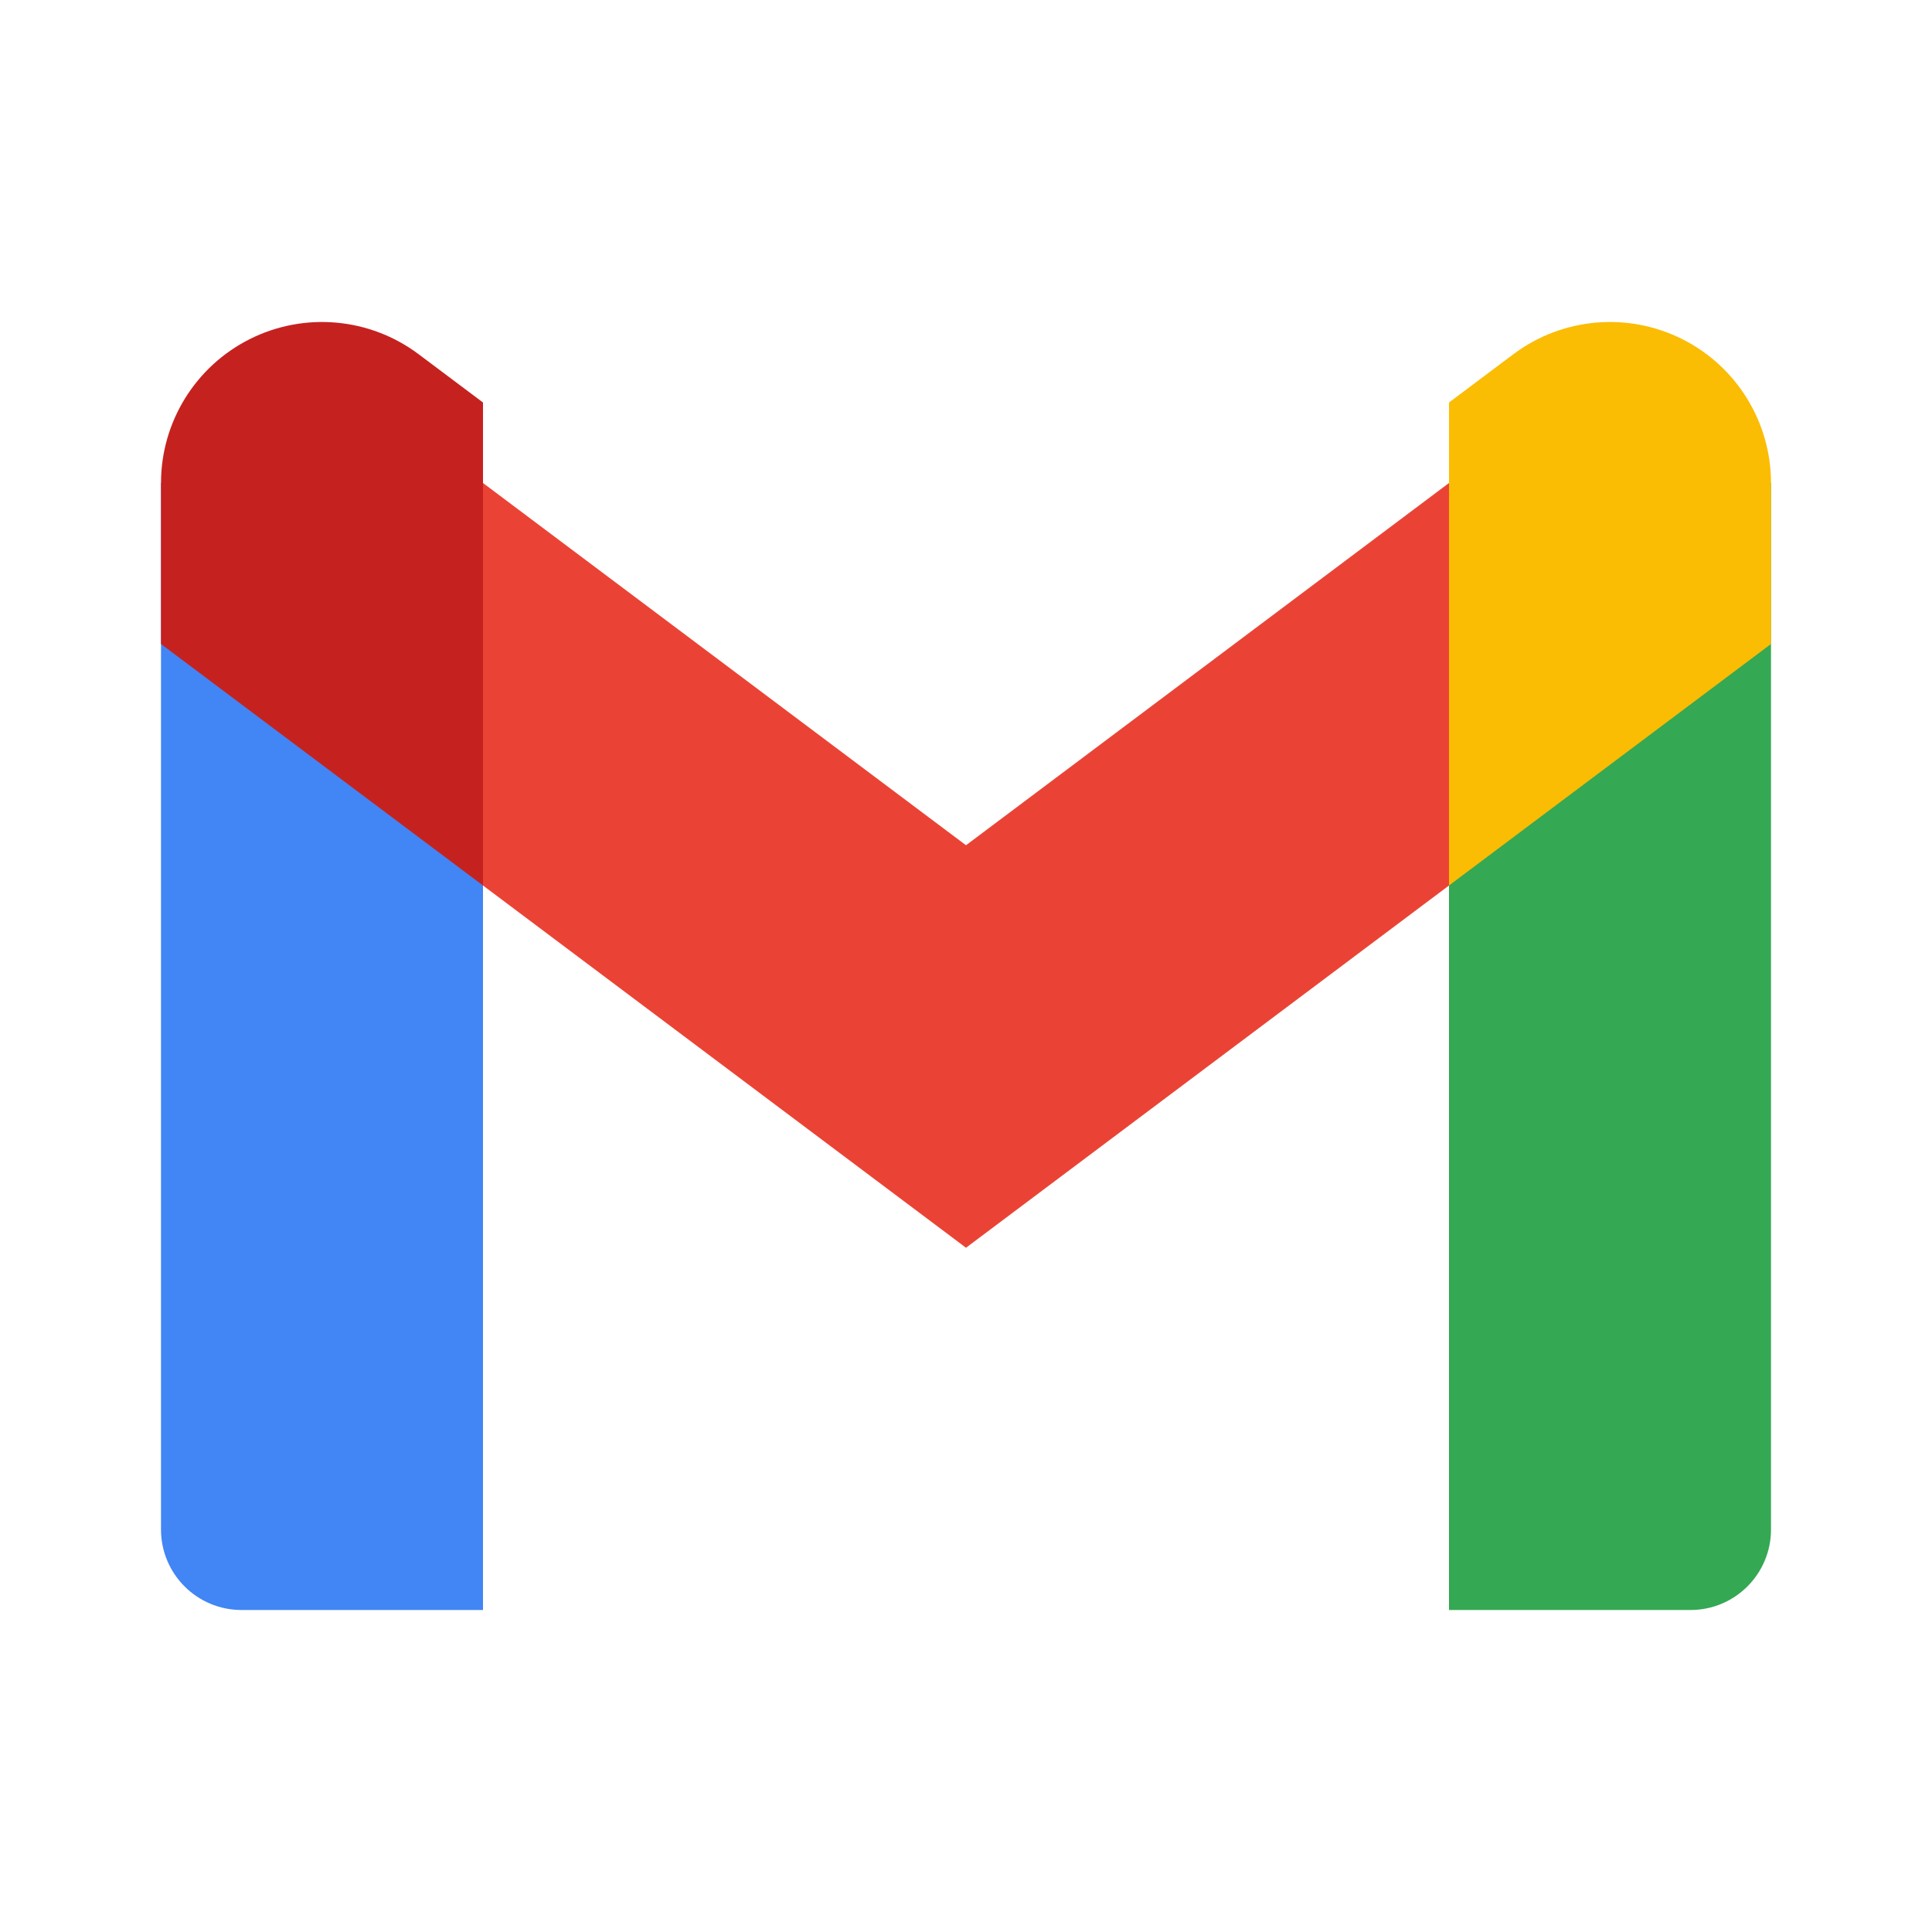
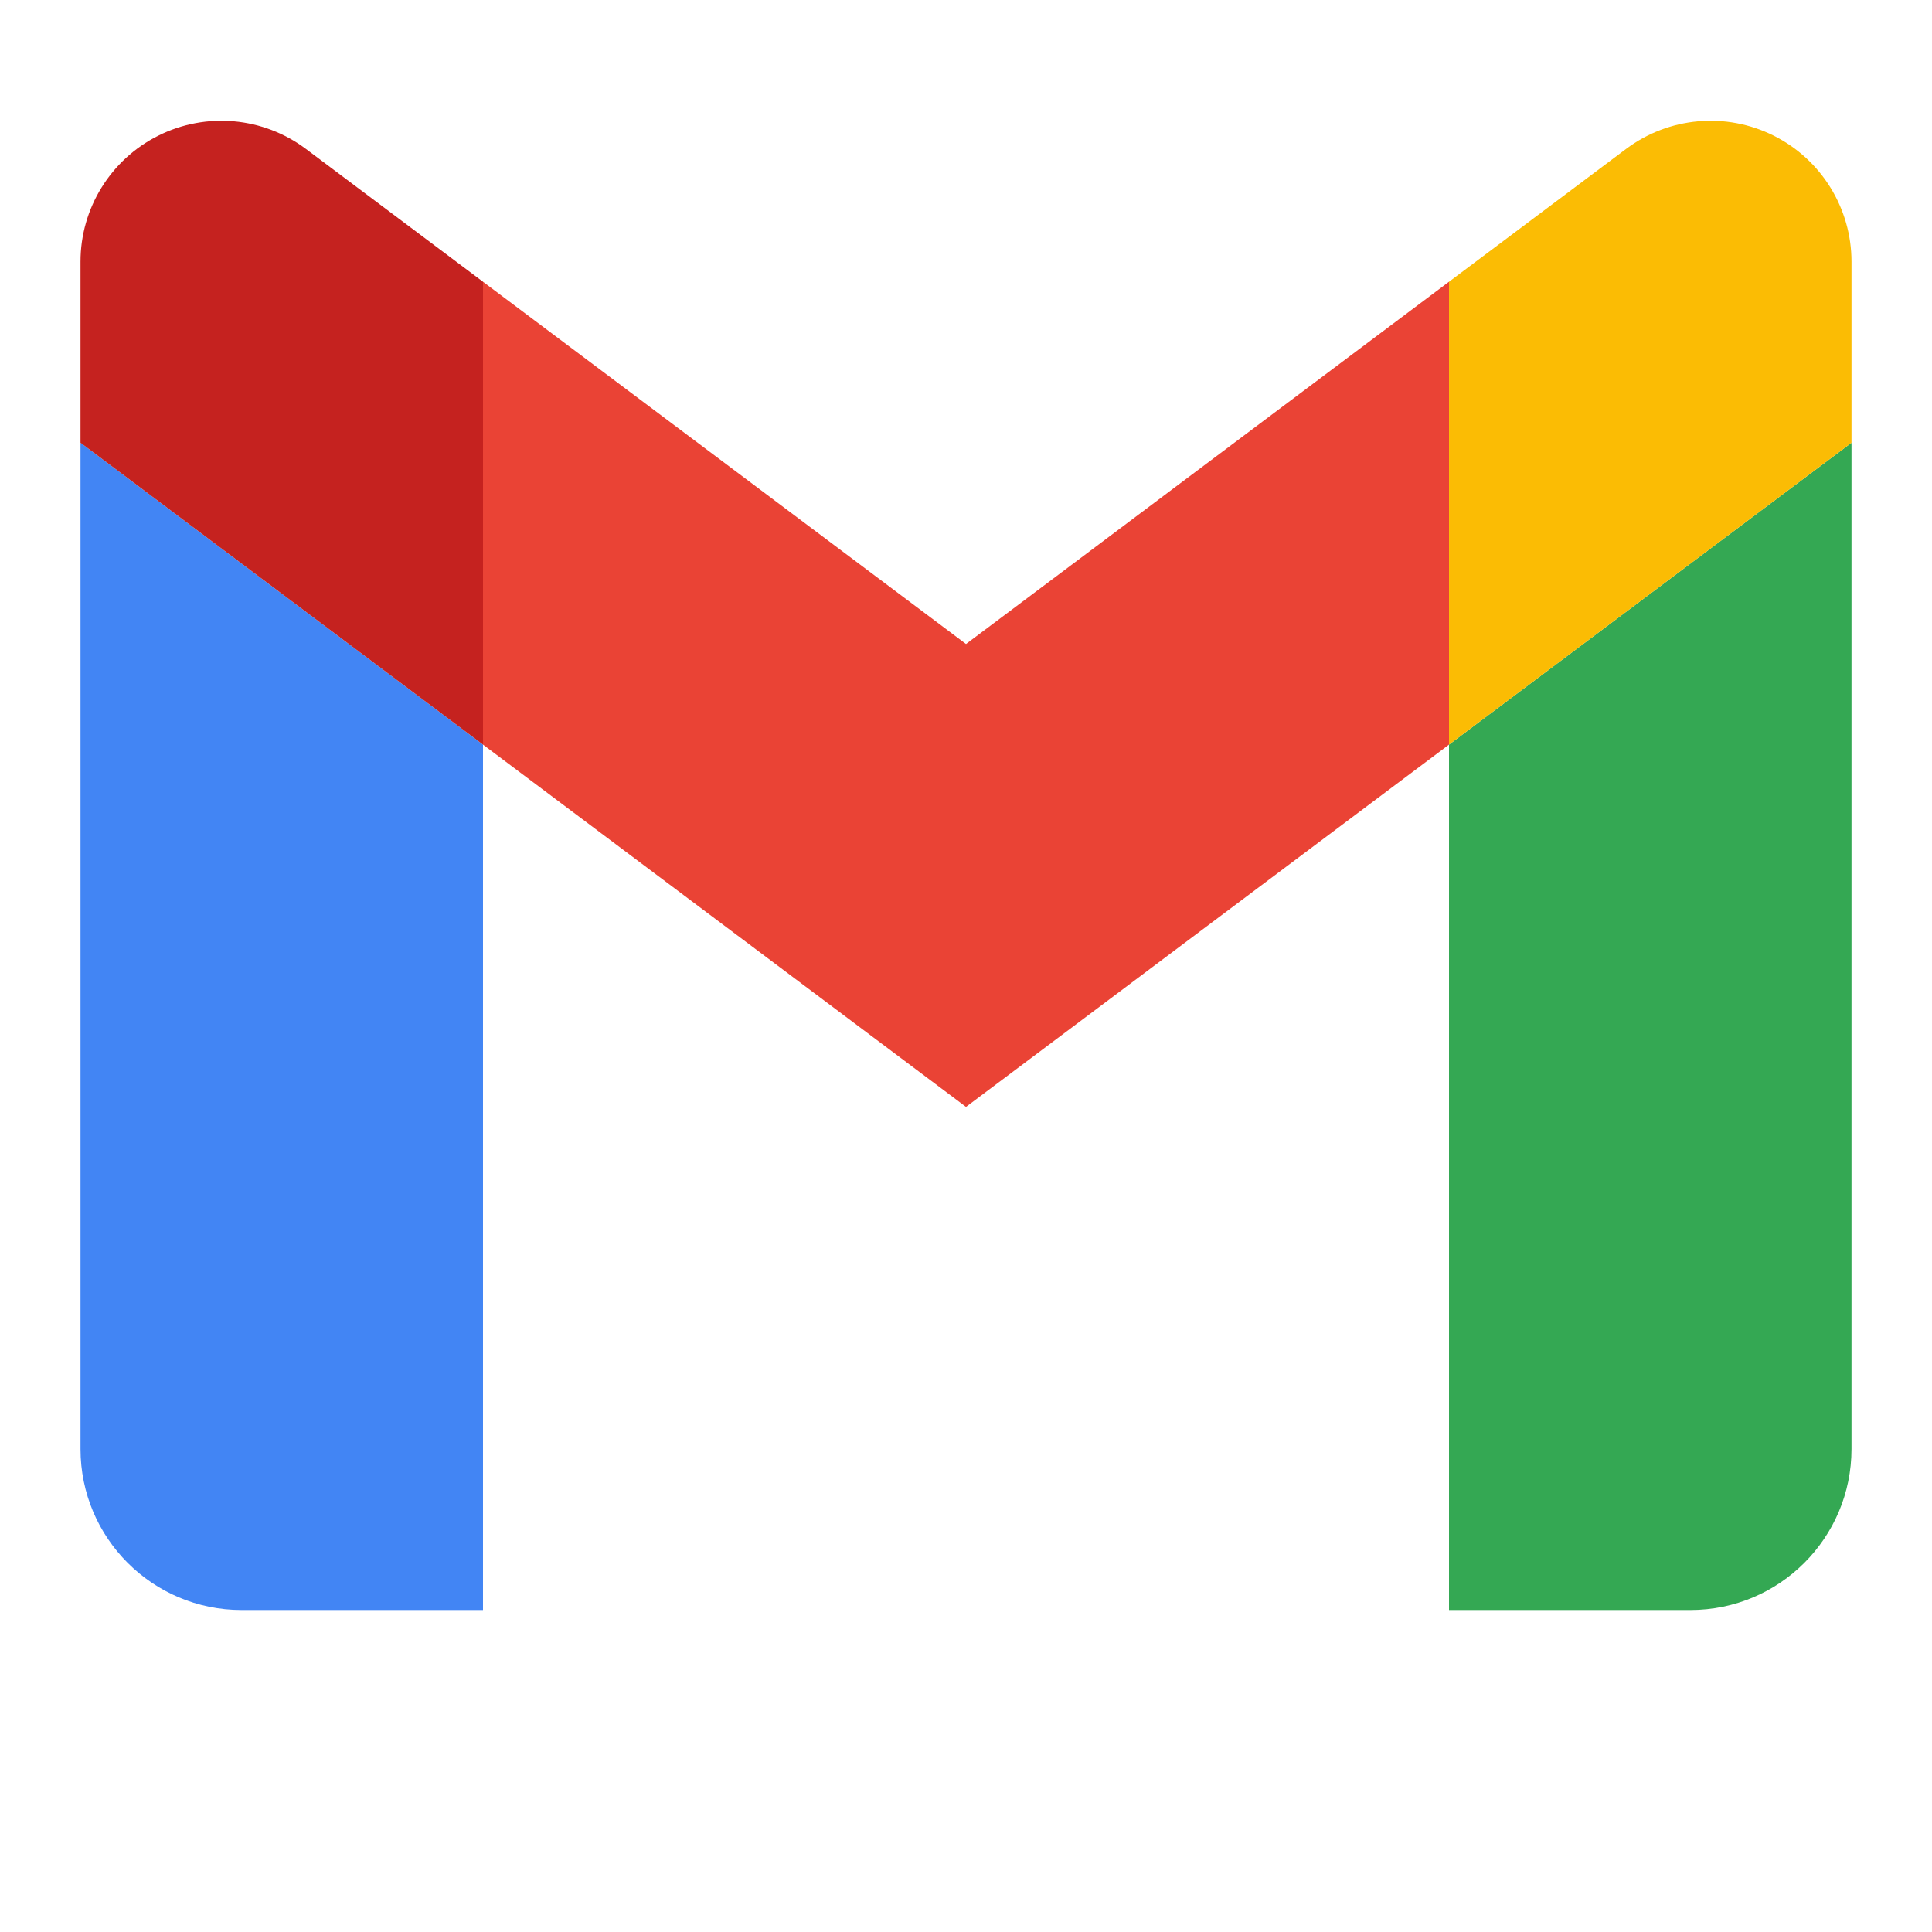
<svg xmlns="http://www.w3.org/2000/svg" width="24" height="24" viewBox="0 0 24 24">
-   <path fill="#4285f4" d="M2 6h4v14H3a1 1 0 0 1-1-1z" />
-   <path fill="#34a853" d="M18 6h4v13a1 1 0 0 1-1 1h-3z" />
-   <path fill="#ea4335" d="M6 6l6 4.5L18 6v5l-6 4.5L6 11z" />
-   <path fill="#c5221f" d="M2 6a2 2 0 0 1 3.2-1.6L6 5v6L2 8z" />
-   <path fill="#fbbc04" d="M18 5l.8-.6A2 2 0 0 1 22 6v2l-4 3z" />
+   <path fill="#4285f4" d="M3 20h3V9.25L1 5.5V18a2 2 0 0 0 2 2Z" />
+   <path fill="#34a853" d="M18 20h3a2 2 0 0 0 2-2V5.5l-5 3.75Z" />
+   <path fill="#fbbc04" d="M18 9.25V3.5l2.2-1.65A1.75 1.75 0 0 1 23 3.25V5.5Z" />
+   <path fill="#ea4335" d="M6 9.25V3.5L12 8l6-4.5v5.75l-6 4.5Z" />
+   <path fill="#c5221f" d="M1 5.5V3.25a1.75 1.75 0 0 1 2.8-1.4L6 3.5v5.75Z" />
</svg>
